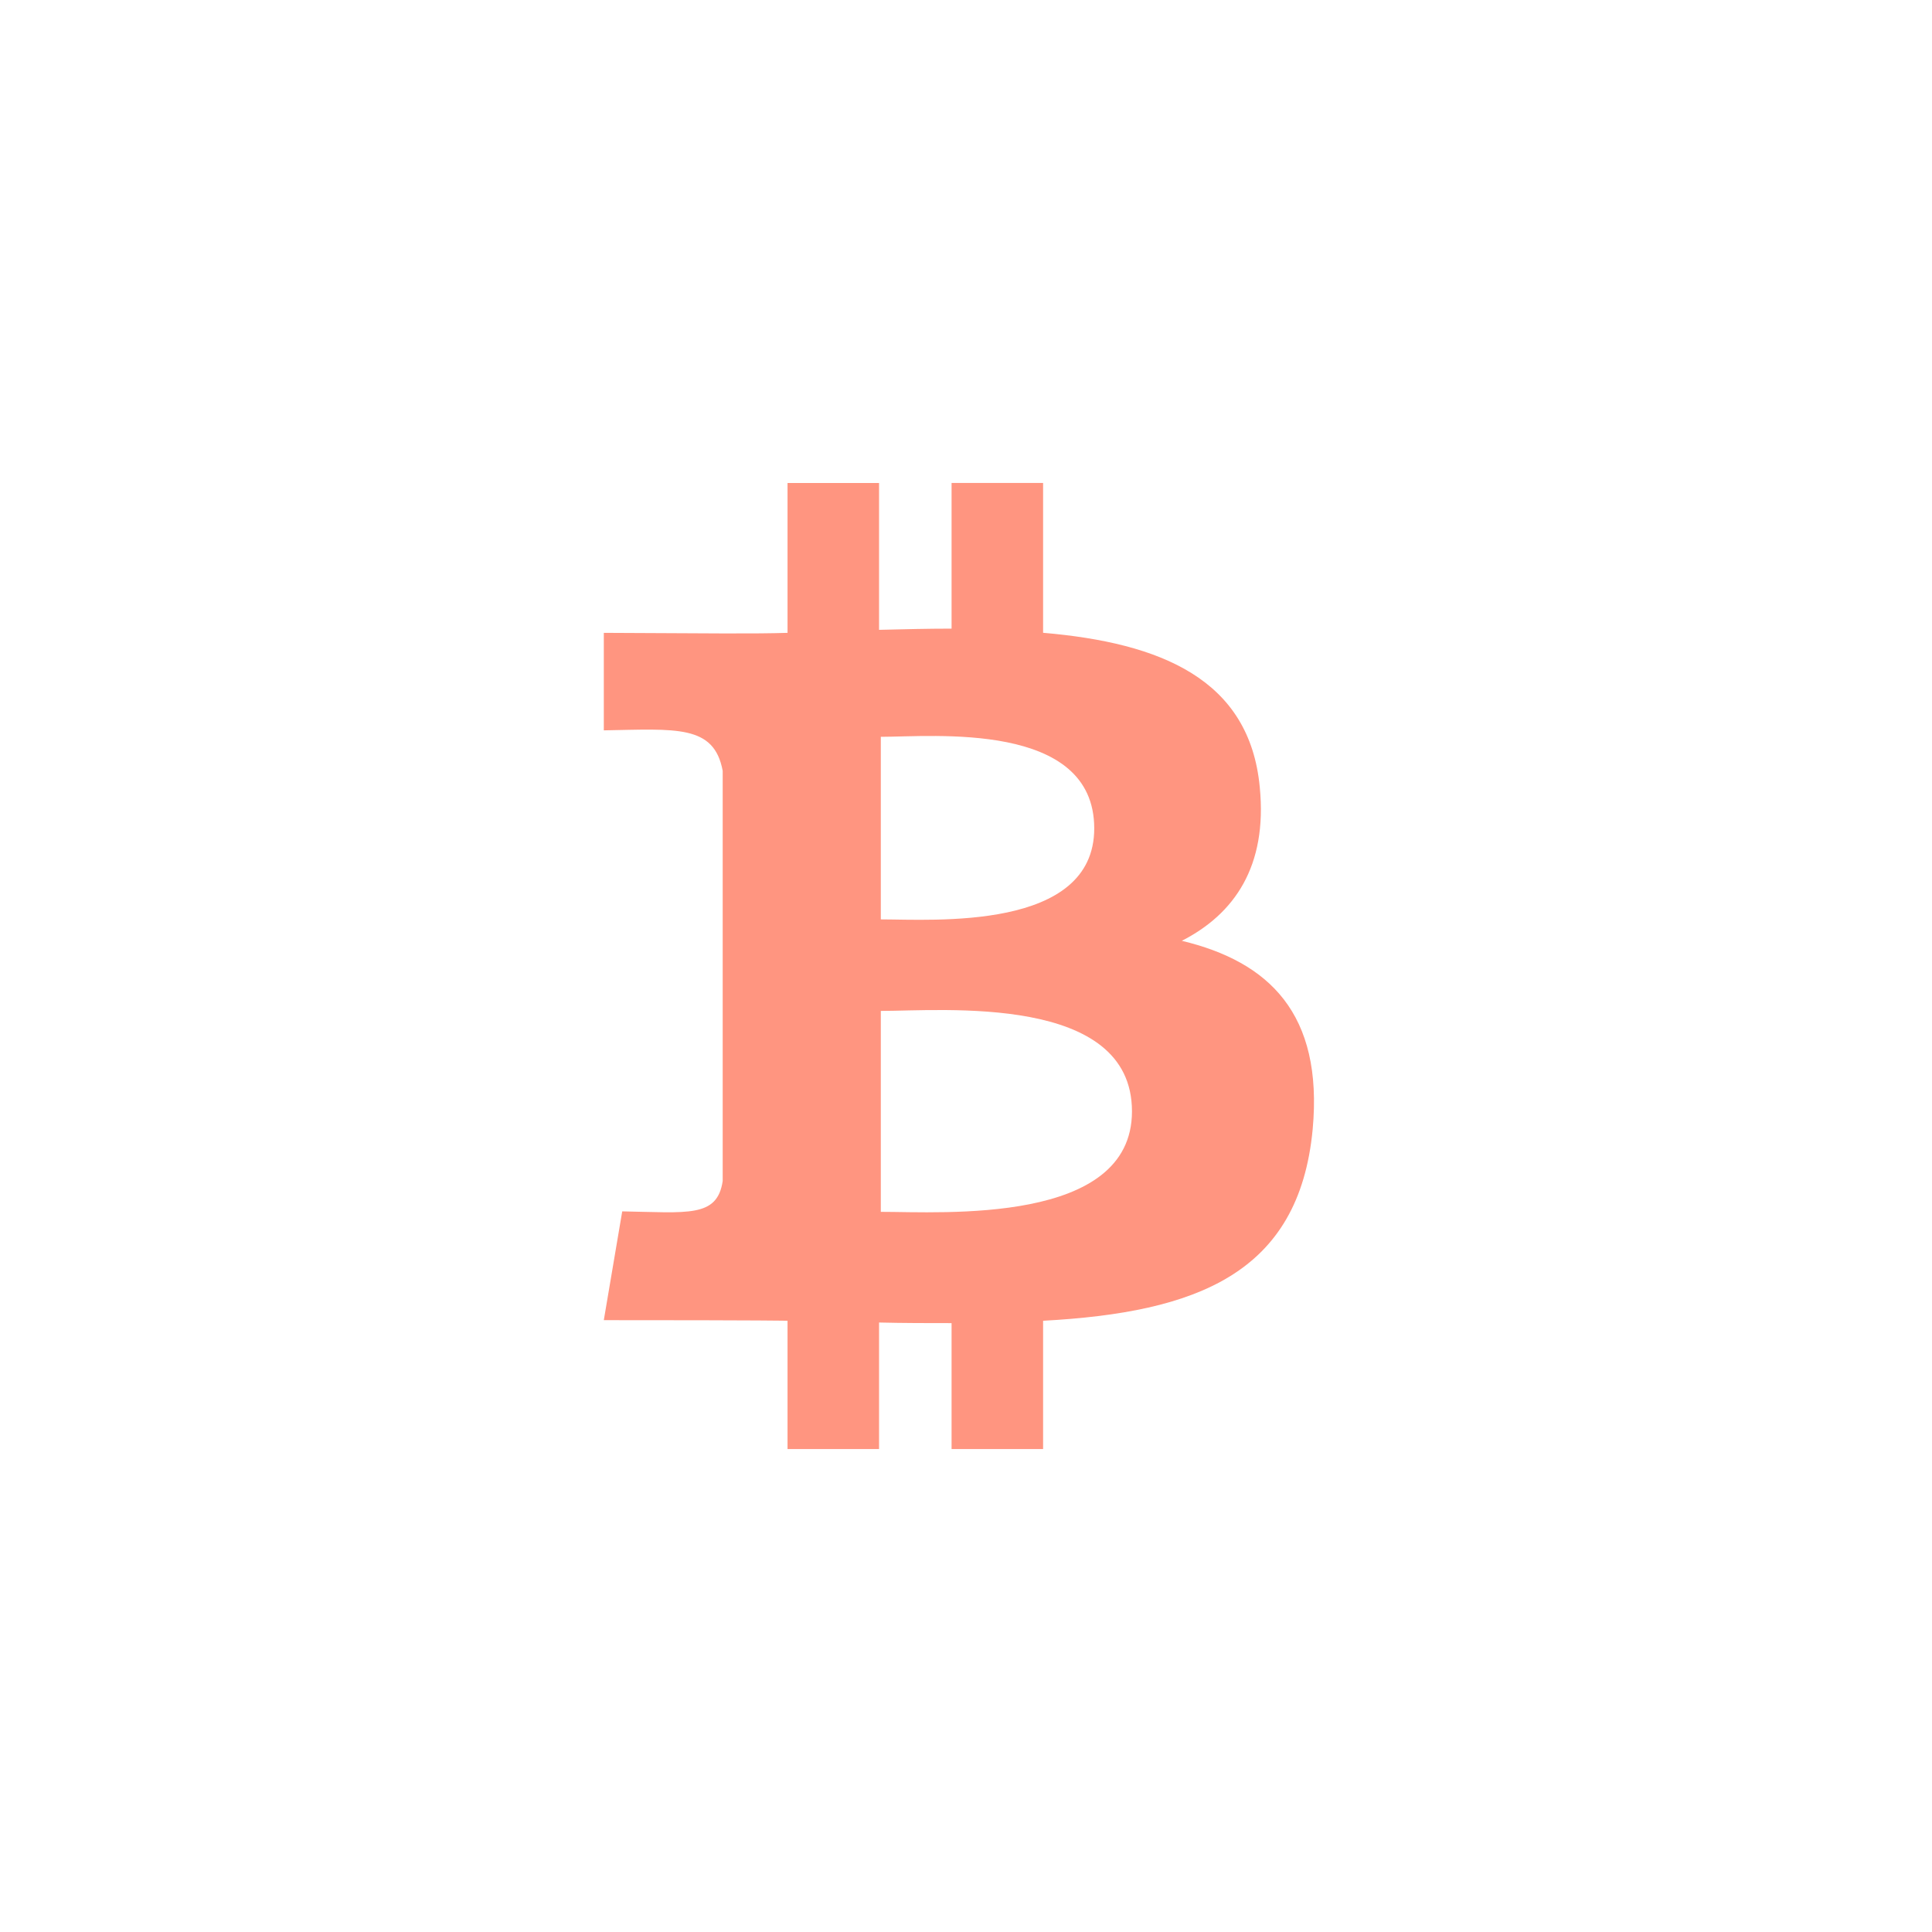
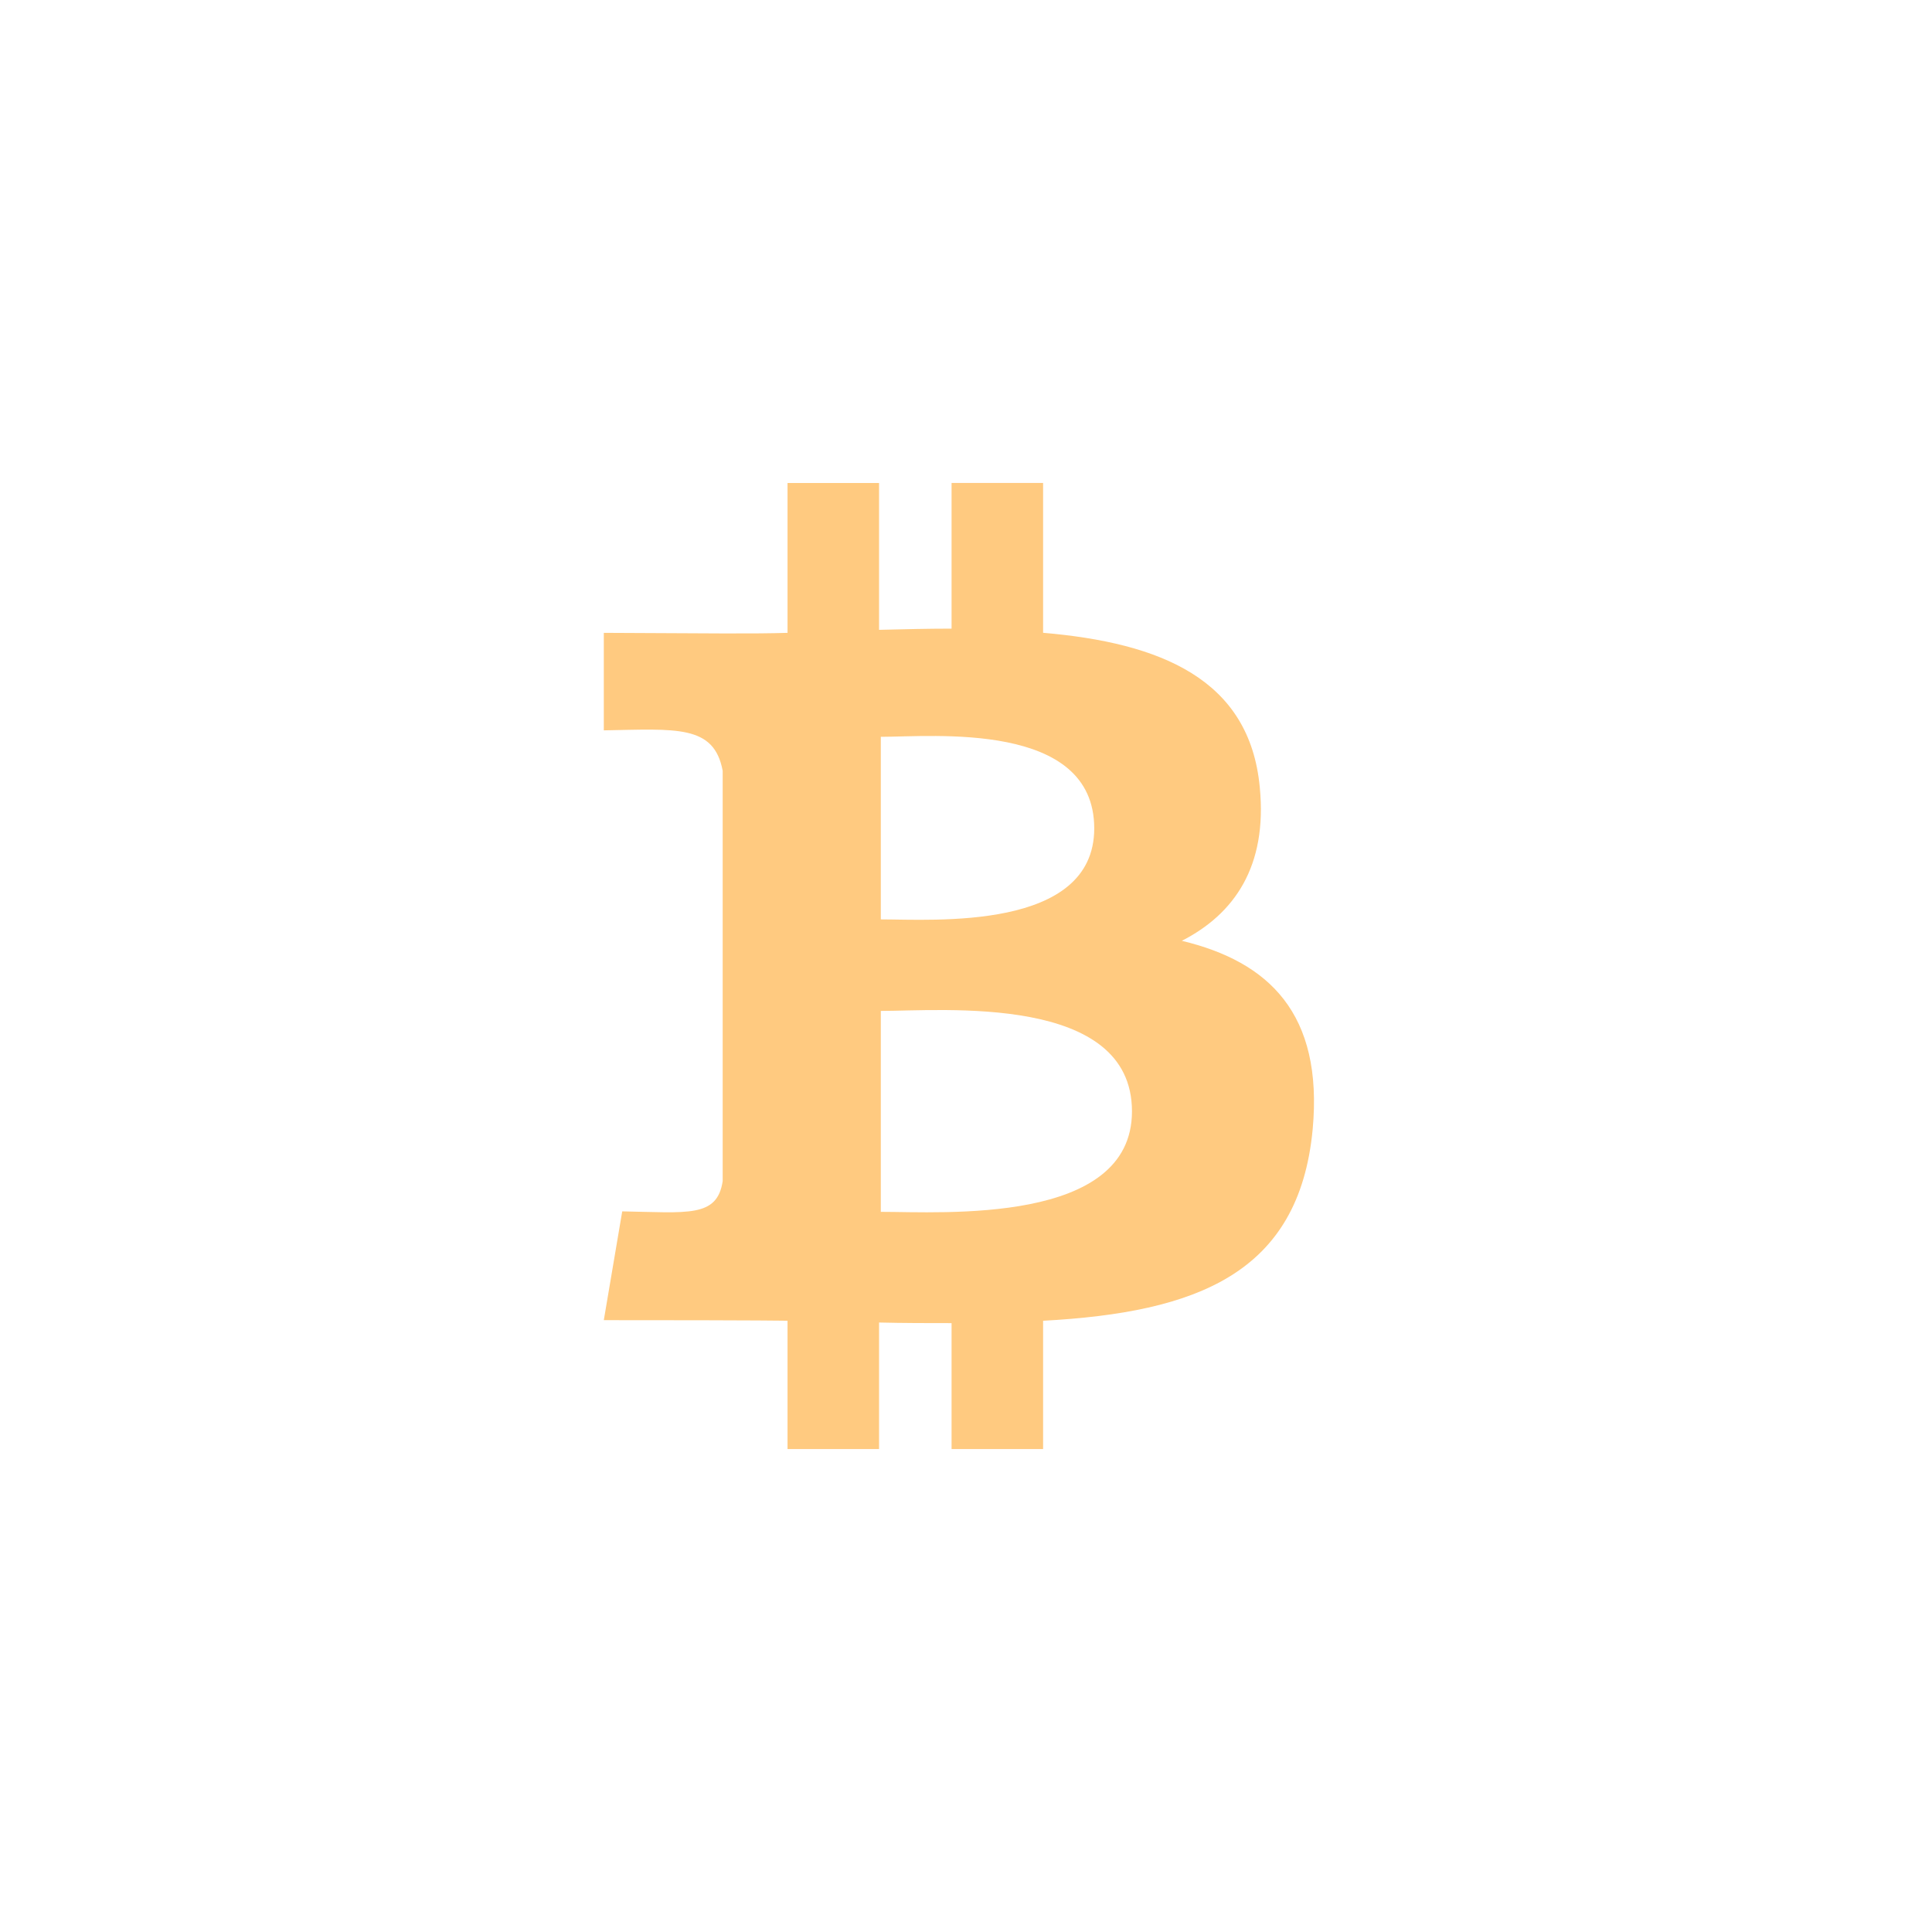
<svg xmlns="http://www.w3.org/2000/svg" height="32" viewBox="0 0 32 32" width="32">
-   <path d="m19.576 15.582c.867-.443 1.418-1.231 1.29-2.541-.167-1.792-1.639-2.393-3.589-2.56v-2.482h-1.516v2.413c-.394 0-.798.01-1.201.02v-2.432h-1.516v2.482c-.558.017-1.207.009-3.043 0v1.615c1.197-.021 1.826-.098 1.969.67v6.795c-.091.609-.579.521-1.664.502l-.305 1.802c2.765 0 3.043.01 3.043.01v2.125h1.516v-2.096c.414.01.817.01 1.201.01v2.086h1.516v-2.125c2.541-.138 4.239-.778 4.465-3.171.177-1.92-.729-2.777-2.166-3.122zm-4.987-3.378c.857 0 3.535-.266 3.535 1.517 0 1.704-2.678 1.507-3.535 1.507zm0 7.868v-3.328c1.024 0 4.16-.286 4.16 1.664 0 1.881-3.136 1.664-4.16 1.664z" fill="#ff9580" fill-rule="evenodd" />
+   <path d="m19.576 15.582c.867-.443 1.418-1.231 1.29-2.541-.167-1.792-1.639-2.393-3.589-2.56v-2.482h-1.516v2.413c-.394 0-.798.01-1.201.02v-2.432h-1.516v2.482c-.558.017-1.207.009-3.043 0v1.615c1.197-.021 1.826-.098 1.969.67v6.795c-.091.609-.579.521-1.664.502l-.305 1.802c2.765 0 3.043.01 3.043.01v2.125h1.516v-2.096c.414.01.817.01 1.201.01v2.086h1.516v-2.125c2.541-.138 4.239-.778 4.465-3.171.177-1.92-.729-2.777-2.166-3.122zm-4.987-3.378c.857 0 3.535-.266 3.535 1.517 0 1.704-2.678 1.507-3.535 1.507zm0 7.868v-3.328c1.024 0 4.16-.286 4.16 1.664 0 1.881-3.136 1.664-4.16 1.664z" fill="#ffca80" fill-rule="evenodd" />
</svg>
